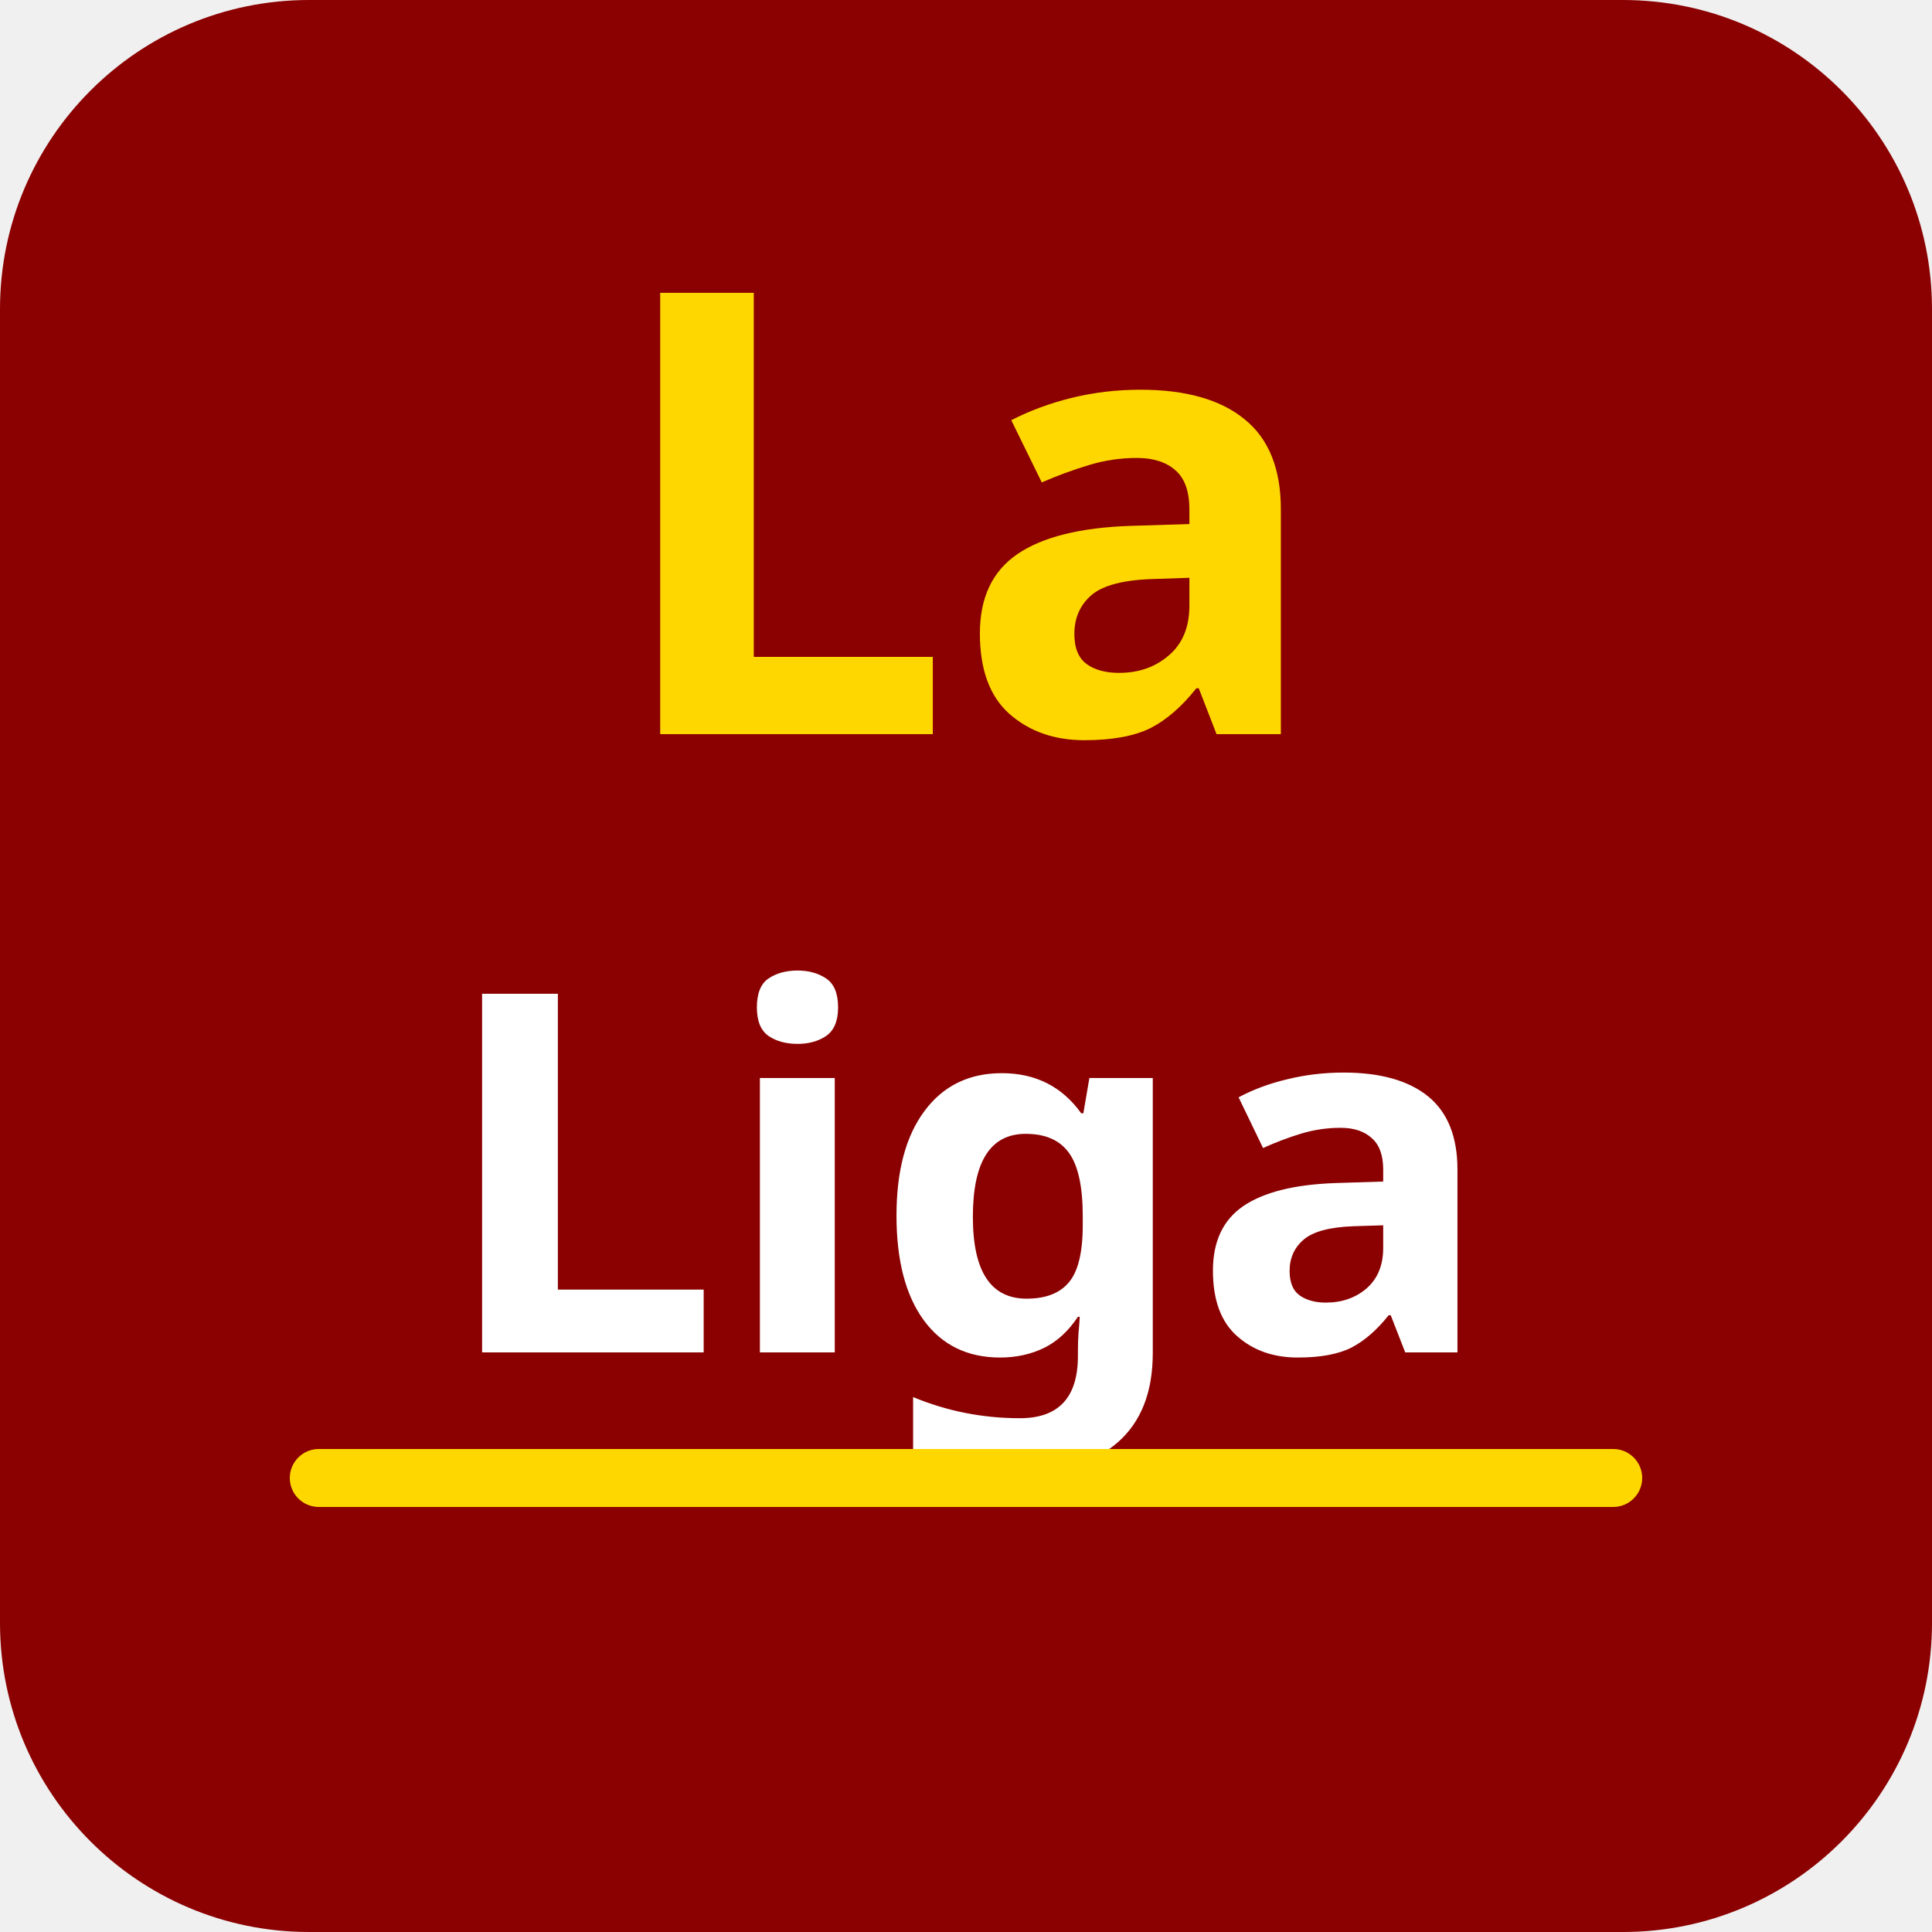
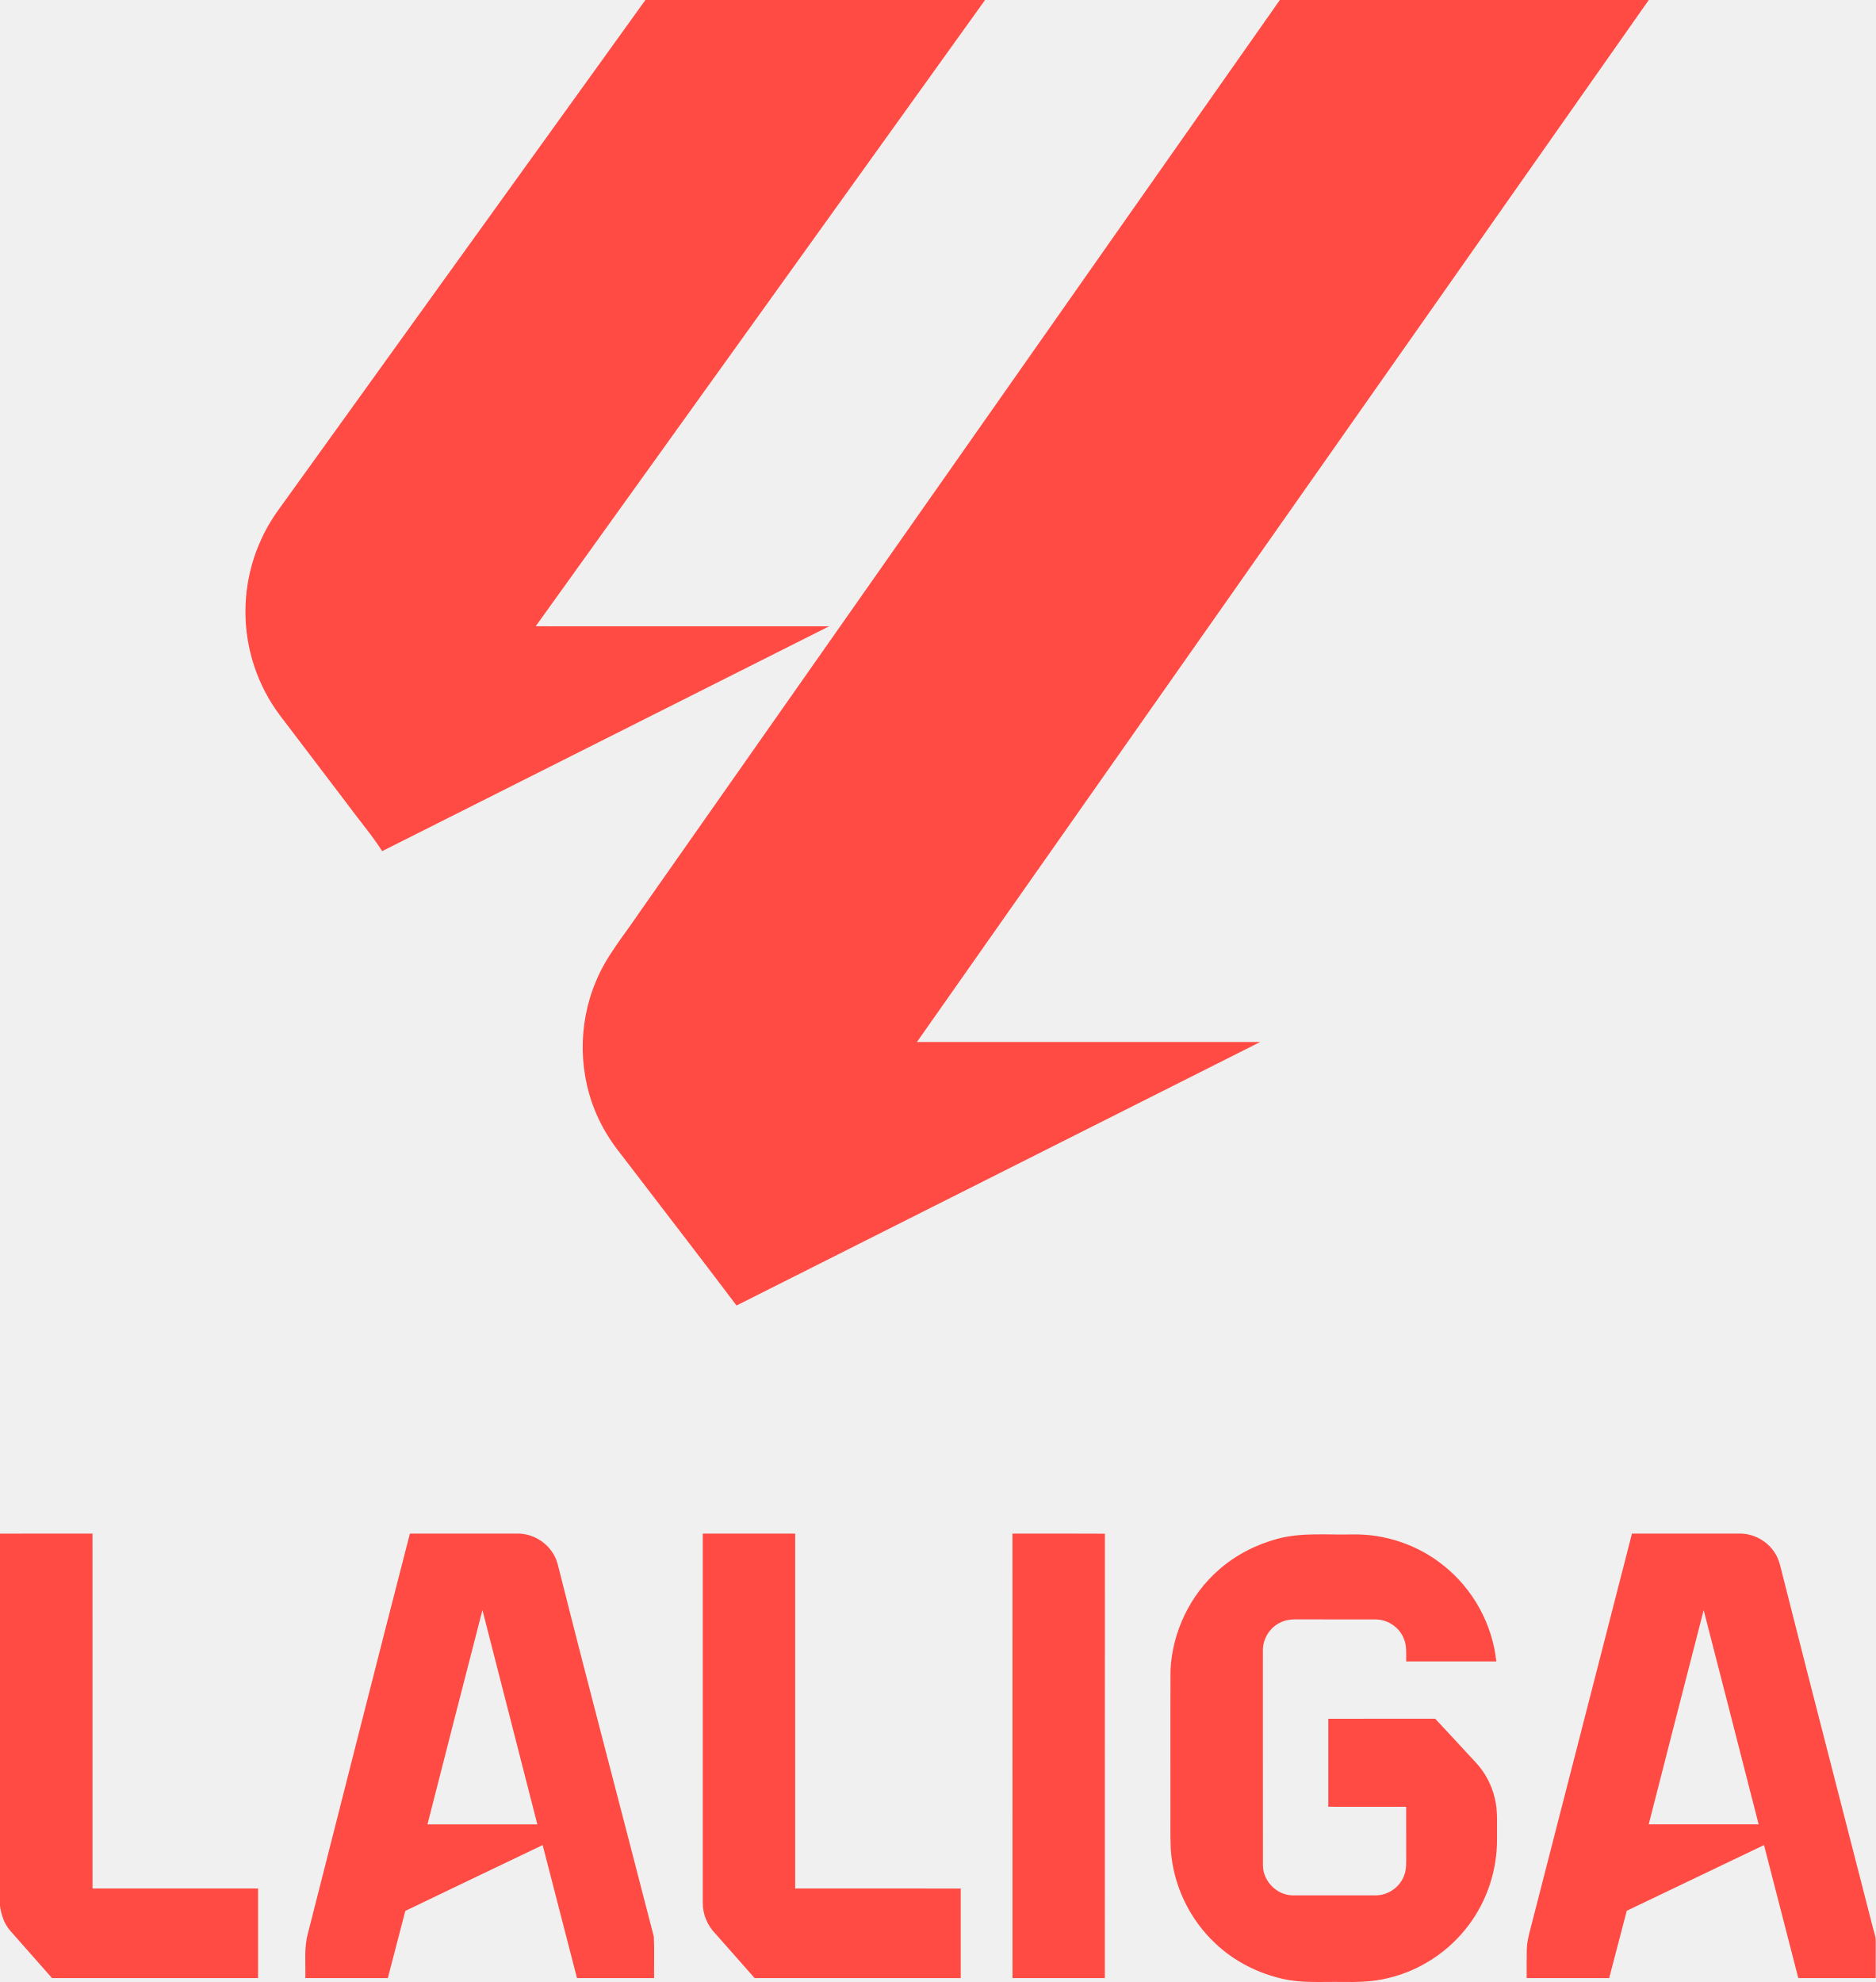
- <svg xmlns="http://www.w3.org/2000/svg" viewBox="0 0 100 100">
-   <rect width="100" height="100" rx="16" fill="#8B0000" />
-   <text x="50" y="38" text-anchor="middle" font-family="Arial Black,sans-serif" font-weight="900" font-size="32" fill="#FFD700">La</text>
-   <text x="50" y="70" text-anchor="middle" font-family="Arial Black,sans-serif" font-weight="900" font-size="26" fill="#fff">Liga</text>
-   <rect x="15" y="75" width="70" height="3" rx="1.5" fill="#FFD700" />
+ <svg xmlns="http://www.w3.org/2000/svg" data-name="Capa 2" viewBox="0 0 1109.9 1172.9">
+   <path d="M381.89 0h200.97c-88.58 123.58-177.3 247.06-265.9 370.62 57.87.01 115.73-.01 173.6.02-88.14 44.36-176.28 88.72-264.44 133.05-5.97-9.45-13.34-17.92-19.91-26.95-13.51-17.79-27.03-35.57-40.54-53.36-13.22-17.53-20.5-39.43-20.44-61.39-.07-21.46 6.86-42.87 19.5-60.22C237.13 201.19 309.43 100.54 381.89 0m375.4 0h218.29c-144.31 205.56-288.7 411.07-433.02 616.62 67.69.02 135.39-.02 203.08.02a689655 689655 0 0 1-309.83 155.93c-22.49-29.88-45.44-59.42-68.12-89.16-5.29-6.63-9.99-13.75-13.56-21.45-11.96-25.23-12.41-55.47-1.54-81.14 5.95-14.77 16.43-26.96 25.2-40.06C504.31 360.52 630.69 180.18 757.29 0M0 907.58c18.24-.1 36.49 0 54.73-.04.04 70.01 0 140.02.02 210.03 32.65.03 65.3.01 97.95.01.02 17.67.01 35.33 0 53-40.64-.01-81.28.03-121.92-.01-8.18-9.32-16.42-18.57-24.61-27.88-3.63-4.09-5.44-9.45-6.17-14.79zm182.27 236.27c20.06-78.78 39.96-157.6 60.27-236.31 21.17.01 42.33 0 63.5 0 8.85-.14 17.53 4.93 21.77 12.71 1.92 3.33 2.59 7.16 3.56 10.84 18.09 71.76 37.08 143.3 55.5 214.98.41 8.15.06 16.34.16 24.51-15.21 0-30.42.01-45.63 0-6.78-26.23-13.52-52.48-20.31-78.71-27.09 12.98-54.2 25.9-81.26 38.95-3.41 13.26-6.9 26.5-10.35 39.76-16.27 0-32.55.02-48.82-.01.26-8.91-.87-18.02 1.61-26.72m70.66-64.23c21.67.01 43.35 0 65.02.01-10.79-42.29-21.64-84.56-32.49-126.84-10.94 42.25-21.72 84.55-32.53 126.83m162.9-172.07c18.22-.02 36.44-.01 54.67-.01.01 70.01 0 140.02 0 210.03 32.65.03 65.3 0 97.96.02 0 17.66-.01 35.32 0 52.98-40.65.02-81.3.03-121.95 0-7.67-8.7-15.34-17.39-23.03-26.07-4.85-4.89-7.74-11.66-7.65-18.57.01-72.79 0-145.59 0-218.38m183.25 0c18.24.02 36.47-.08 54.7.05-.08 87.66 0 175.32-.04 262.99-18.21-.01-36.43-.01-54.64 0-.03-87.68-.01-175.36-.02-263.04m156.98 3.03c14.34-3.84 29.31-2.17 43.96-2.54 19.58-.42 39.21 6.23 54.4 18.61 17.23 13.8 28.66 34.58 30.95 56.55-17.78.01-35.55.01-53.33.01-.06-4.63.46-9.48-1.52-13.8-2.68-6.53-9.46-11.02-16.5-11.06-15-.06-30 0-45-.03-3.73-.09-7.61 0-11.03 1.67-6.56 2.84-10.9 9.85-10.74 16.97.02 42.33-.03 84.66.03 126.98.06 9.37 8.34 17.67 17.72 17.71 16.33.03 32.66.02 49 0 7.06 0 13.86-4.54 16.54-11.08 1.94-4.26 1.45-9.04 1.5-13.57 0-9.27 0-18.53-.01-27.79-15.35-.01-30.71 0-46.07-.01-.01-17.36-.01-34.71 0-52.07 21.09-.02 42.17.02 63.25-.02 8.03 8.53 15.92 17.19 23.9 25.77 5.57 5.88 9.46 13.3 11.34 21.18 1.97 7.83 1.18 15.96 1.34 23.95.18 18.47-5.87 36.96-17.09 51.65-11.63 15.42-28.74 26.61-47.56 30.98-8.88 2.21-18.06 2.37-27.15 2.23-11.69-.19-23.56.8-35.06-1.84-14.6-3.32-28.44-10.33-39.41-20.58-15.71-14.5-25.56-35.16-26.8-56.52-.37-8.96-.09-17.92-.18-26.88.04-26.34-.08-52.69.06-79.03 1.17-22.38 11.56-44.16 28.46-58.93 9.97-8.85 22.15-15.06 35-18.51m150.53 226.88c19.69-76.64 39.36-153.28 59.05-229.92h63.41c8.37-.17 16.61 4.29 21.09 11.35 2.83 4.22 3.56 9.34 4.86 14.15 17.41 69.05 35.37 137.96 53 206.95.65 2.98 2.01 5.85 1.87 8.97-.05 7.2 0 14.41-.02 21.62-15.27 0-30.53.01-45.79 0-6.76-26.24-13.53-52.48-20.29-78.71-27.08 12.94-54.14 25.93-81.21 38.87-3.5 13.27-6.94 26.55-10.41 39.83-16.27.03-32.54.01-48.81.01.01-5.56-.07-11.11.04-16.66.12-5.64 1.85-11.05 3.21-16.46m68.95-57.85c21.68.03 43.36.02 65.05 0-10.84-42.26-21.61-84.54-32.53-126.79-10.92 42.24-21.68 84.53-32.52 126.79" data-name="Layer 1" style="fill:#ff4b44" />
</svg>
